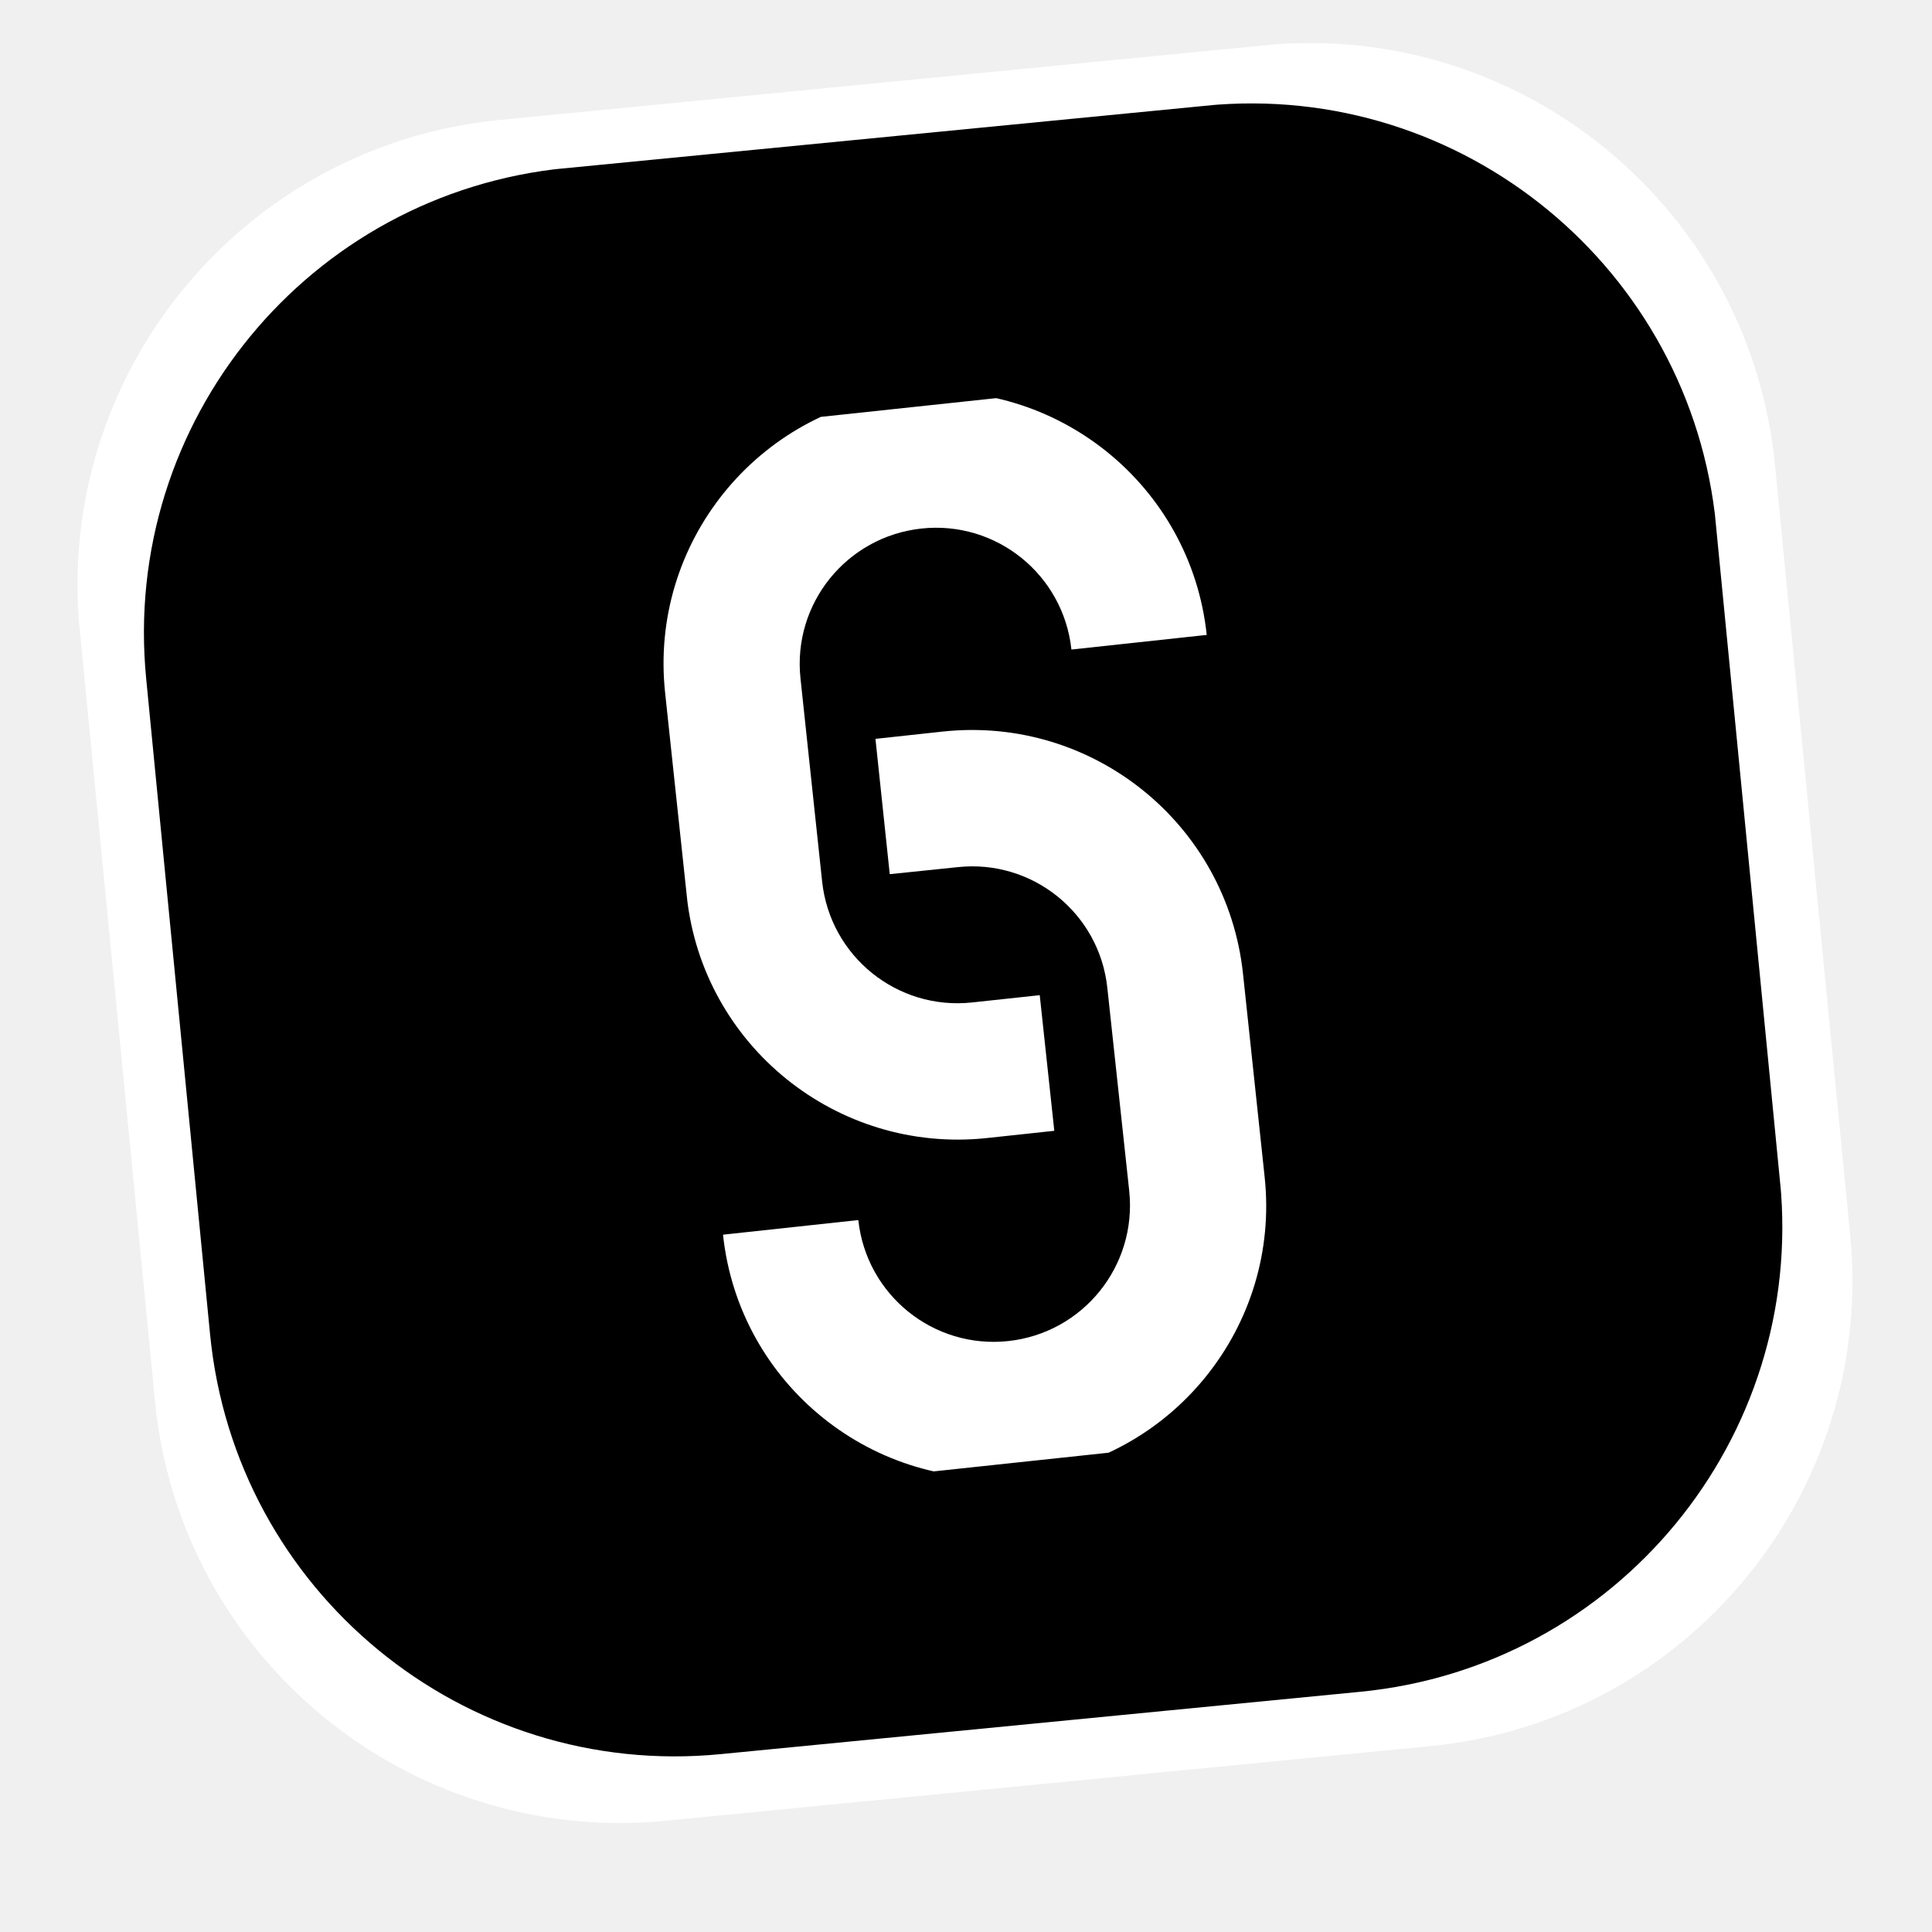
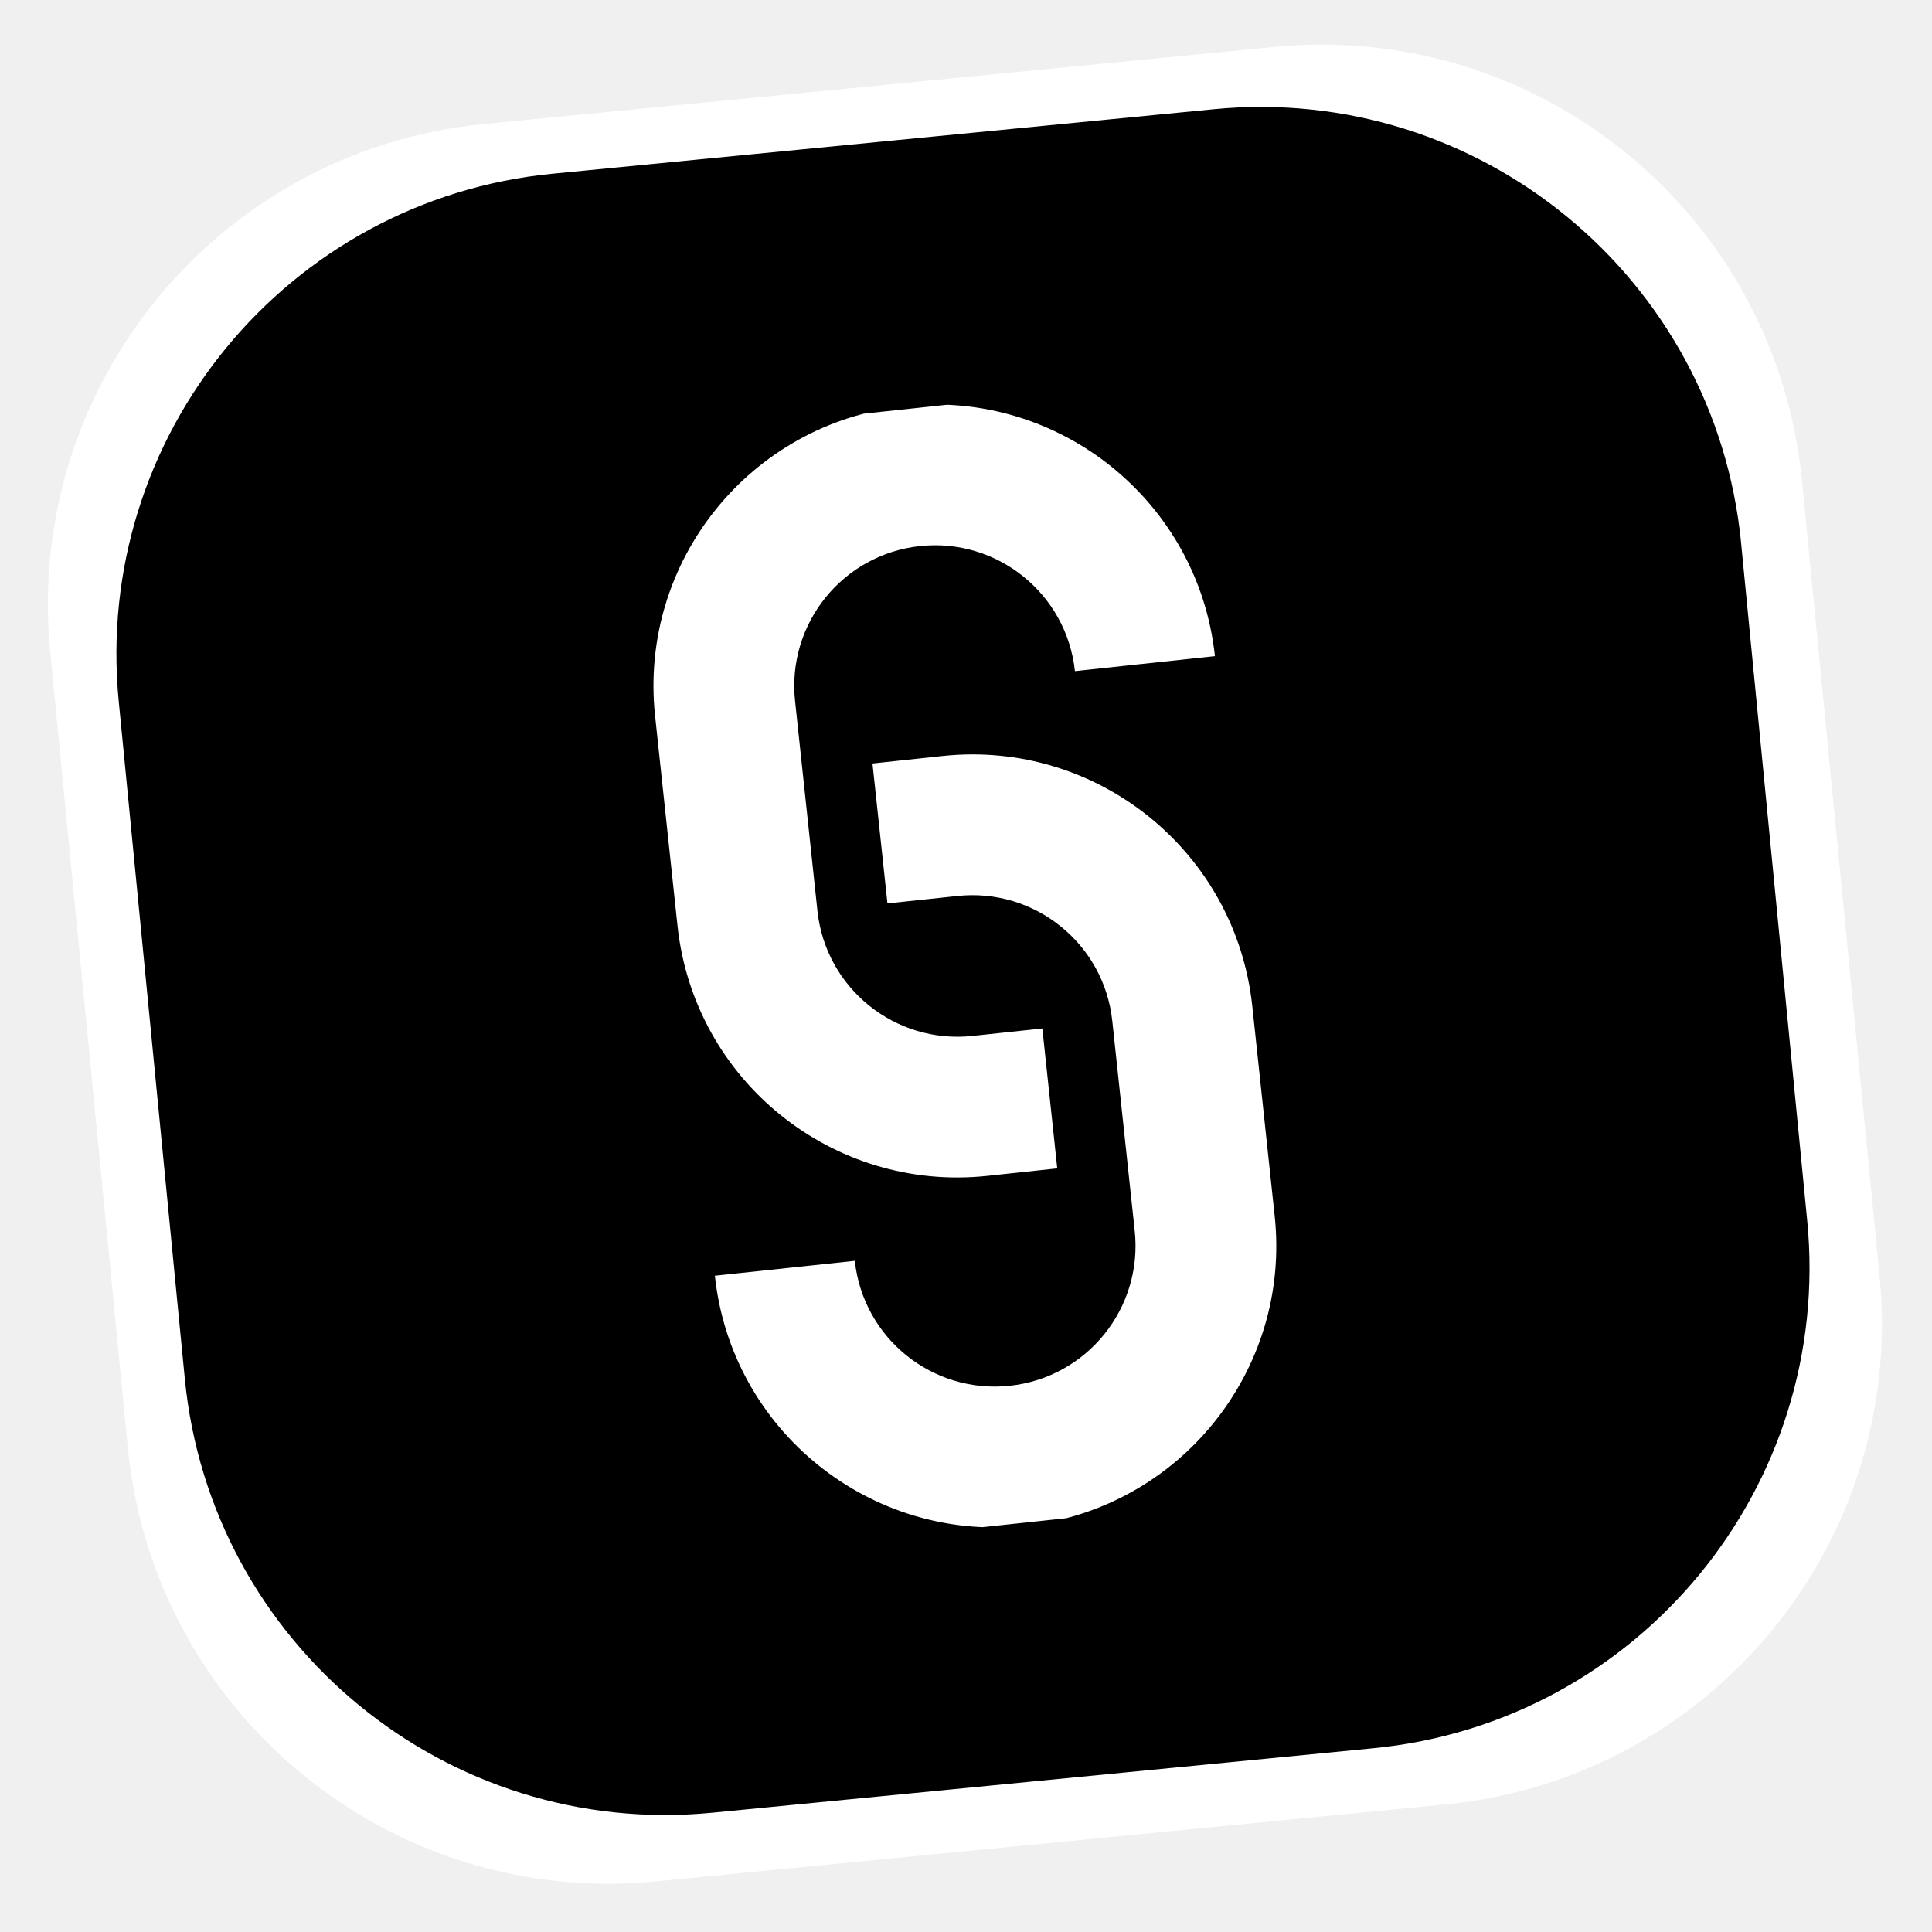
- <svg xmlns="http://www.w3.org/2000/svg" width="40" zoomAndPan="magnify" viewBox="0 0 30 30" height="40" preserveAspectRatio="xMidYMid meet" version="1.0">
+ <svg xmlns="http://www.w3.org/2000/svg" width="160" zoomAndPan="magnify" viewBox="0 0 120 120" height="160" preserveAspectRatio="xMidYMid meet" version="1.0">
  <defs>
-     <clipPath id="55d77d47be">
-       <path d="M 1 0 L 29 0 L 29 29 L 1 29 Z M 1 0 " clip-rule="nonzero" />
+     <clipPath id="a8c0de479e">
+       <path d="M 2 2 L 117 2 L 117 118 L 2 118 Z M 2 2 " clip-rule="nonzero" />
    </clipPath>
-     <clipPath id="9ab52aec6f">
-       <path d="M 0.535 2.566 L 26.859 0 L 29.438 26.426 L 3.113 28.996 Z M 0.535 2.566 " clip-rule="nonzero" />
+     <clipPath id="5dd9717329">
+       <path d="M 0.203 10.613 L 109.012 0 L 119.668 109.234 L 10.859 119.848 Z M 0.203 10.613 " clip-rule="nonzero" />
    </clipPath>
-     <clipPath id="5400bf8455">
-       <path d="M 7.758 1.863 L 19.633 0.703 C 23.625 0.316 27.172 3.234 27.562 7.223 L 28.73 19.184 C 29.117 23.176 26.199 26.727 22.211 27.113 L 10.332 28.273 C 6.344 28.66 2.793 25.742 2.406 21.754 L 1.238 9.793 C 0.848 5.801 3.77 2.254 7.758 1.863 Z M 7.758 1.863 " clip-rule="nonzero" />
+     <clipPath id="ed13e5aec3">
+       <path d="M 30.062 7.703 L 79.152 2.914 C 95.645 1.305 110.316 13.367 111.926 29.859 L 116.746 79.301 C 118.355 95.789 106.293 110.461 89.801 112.07 L 40.711 116.859 C 24.219 118.469 9.547 106.406 7.938 89.914 L 3.117 40.473 C 1.508 23.98 13.57 9.309 30.062 7.703 Z M 30.062 7.703 " clip-rule="nonzero" />
    </clipPath>
-     <clipPath id="8901c1e66a">
-       <path d="M 0 0.23 L 28 0.23 L 28 28.801 L 0 28.801 Z M 0 0.23 " clip-rule="nonzero" />
+     <clipPath id="a17cf1524d">
+       <path d="M 0 0 L 115 0 L 115 116 L 0 116 Z M 0 0 " clip-rule="nonzero" />
    </clipPath>
-     <clipPath id="9200e7b536">
-       <path d="M -0.465 2.566 L 25.859 0 L 28.438 26.426 L 2.113 28.996 Z M -0.465 2.566 " clip-rule="nonzero" />
+     <clipPath id="112d5c5ba3">
+       <path d="M -1.797 8.613 L 107.012 -2 L 117.668 107.234 L 8.859 117.848 Z M -1.797 8.613 " clip-rule="nonzero" />
    </clipPath>
-     <clipPath id="0091406ec5">
-       <path d="M 6.758 1.863 L 18.633 0.703 C 22.625 0.316 26.172 3.234 26.562 7.223 L 27.73 19.184 C 28.117 23.176 25.199 26.727 21.211 27.113 L 9.332 28.273 C 5.344 28.66 1.793 25.742 1.406 21.754 L 0.238 9.793 C -0.152 5.801 2.77 2.254 6.758 1.863 Z M 6.758 1.863 " clip-rule="nonzero" />
+     <clipPath id="2f4b96ec3d">
+       <path d="M 28.062 5.703 L 77.152 0.914 C 93.645 -0.695 108.316 11.367 109.926 27.859 L 114.746 77.301 C 116.355 93.789 104.293 108.461 87.801 110.07 L 38.711 114.859 C 22.219 116.469 7.547 104.406 5.938 87.914 L 1.117 38.473 C -0.492 21.98 11.57 7.309 28.062 5.703 Z M 28.062 5.703 " clip-rule="nonzero" />
    </clipPath>
-     <clipPath id="0cb7fb3e7d">
-       <rect x="0" width="28" y="0" height="29" />
+     <clipPath id="e6f908e580">
+       <rect x="0" width="115" y="0" height="116" />
    </clipPath>
-     <clipPath id="249a26c69d">
-       <path d="M 2 1 L 28 1 L 28 28 L 2 28 Z M 2 1 " clip-rule="nonzero" />
+     <clipPath id="4fff426499">
+       <path d="M 7 6 L 113 6 L 113 113 L 7 113 Z M 7 6 " clip-rule="nonzero" />
    </clipPath>
-     <clipPath id="9d527049ca">
-       <path d="M 1.562 3.316 L 25.941 0.938 L 28.348 25.602 L 3.969 27.98 Z M 1.562 3.316 " clip-rule="nonzero" />
+     <clipPath id="77f36d8d24">
+       <path d="M 4.461 13.703 L 105.23 3.871 L 115.176 105.82 L 14.406 115.652 Z M 4.461 13.703 " clip-rule="nonzero" />
    </clipPath>
-     <clipPath id="d8e3ba1add">
-       <path d="M 8.789 2.609 L 18.719 1.641 C 22.707 1.25 26.258 4.172 26.648 8.16 L 27.641 18.344 C 28.031 22.332 25.109 25.883 21.121 26.27 L 11.191 27.238 C 7.199 27.629 3.652 24.711 3.262 20.719 L 2.27 10.539 C 1.879 6.547 4.797 3 8.789 2.609 Z M 8.789 2.609 " clip-rule="nonzero" />
+     <clipPath id="332f1bc307">
+       <path d="M 34.32 10.789 L 75.371 6.785 C 91.863 5.176 106.535 17.238 108.145 33.73 L 112.25 75.816 C 113.855 92.305 101.793 106.98 85.305 108.586 L 44.25 112.59 C 27.762 114.199 13.09 102.137 11.48 85.645 L 7.375 43.559 C 5.766 27.07 17.832 12.398 34.32 10.789 Z M 34.32 10.789 " clip-rule="nonzero" />
    </clipPath>
-     <clipPath id="4f6a223c43">
-       <path d="M 0 0.16 L 26 0.16 L 26 26.641 L 0 26.641 Z M 0 0.16 " clip-rule="nonzero" />
+     <clipPath id="d1fee1adb6">
+       <path d="M 0 0 L 106 0 L 106 107 L 0 107 Z M 0 0 " clip-rule="nonzero" />
    </clipPath>
-     <clipPath id="0009513ec5">
-       <path d="M -0.438 2.316 L 23.941 -0.062 L 26.348 24.602 L 1.969 26.98 Z M -0.438 2.316 " clip-rule="nonzero" />
+     <clipPath id="51f5c13610">
+       <path d="M -2.539 7.703 L 98.23 -2.129 L 108.176 99.82 L 7.406 109.652 Z M -2.539 7.703 " clip-rule="nonzero" />
    </clipPath>
-     <clipPath id="375ef57394">
-       <path d="M 6.789 1.609 L 16.719 0.641 C 20.707 0.25 24.258 3.172 24.648 7.16 L 25.641 17.344 C 26.031 21.332 23.109 24.883 19.121 25.27 L 9.191 26.238 C 5.199 26.629 1.652 23.711 1.262 19.719 L 0.27 9.539 C -0.121 5.547 2.797 2 6.789 1.609 Z M 6.789 1.609 " clip-rule="nonzero" />
+     <clipPath id="86f0e252ae">
+       <path d="M 27.32 4.789 L 68.371 0.785 C 84.863 -0.824 99.535 11.238 101.145 27.73 L 105.25 69.816 C 106.855 86.305 94.793 100.98 78.305 102.586 L 37.25 106.59 C 20.762 108.199 6.09 96.137 4.48 79.645 L 0.375 37.559 C -1.234 21.07 10.832 6.398 27.32 4.789 Z M 27.32 4.789 " clip-rule="nonzero" />
    </clipPath>
-     <clipPath id="d1d3ad2746">
-       <rect x="0" width="26" y="0" height="27" />
+     <clipPath id="dc2e15311a">
+       <rect x="0" width="106" y="0" height="107" />
    </clipPath>
-     <clipPath id="92228e49e5">
-       <path d="M 9 5 L 21 5 L 21 24 L 9 24 Z M 9 5 " clip-rule="nonzero" />
+     <clipPath id="63e2f3dfea">
+       <path d="M 38 23 L 82 23 L 82 97 L 38 97 Z M 38 23 " clip-rule="nonzero" />
    </clipPath>
-     <clipPath id="2bc7693351">
-       <path d="M 11.676 23.375 L 9.902 6.777 L 18.562 5.852 L 20.336 22.453 Z M 11.676 23.375 " clip-rule="nonzero" />
+     <clipPath id="a19738a381">
+       <path d="M 46.258 96.629 L 38.852 27.273 L 73.902 23.531 L 81.309 92.887 Z M 46.258 96.629 " clip-rule="nonzero" />
    </clipPath>
-     <clipPath id="823d9614f2">
-       <path d="M 1 1 L 10 1 L 10 13 L 1 13 Z M 1 1 " clip-rule="nonzero" />
+     <clipPath id="d7a79a9bec">
+       <path d="M 2 2 L 38 2 L 38 51 L 2 51 Z M 2 2 " clip-rule="nonzero" />
    </clipPath>
-     <clipPath id="cc5e47cea0">
-       <path d="M 2.676 18.375 L 0.902 1.777 L 9.562 0.852 L 11.336 17.453 Z M 2.676 18.375 " clip-rule="nonzero" />
+     <clipPath id="7bf0a169f7">
+       <path d="M 8.258 73.629 L 0.852 4.273 L 35.902 0.531 L 43.309 69.887 Z M 8.258 73.629 " clip-rule="nonzero" />
    </clipPath>
-     <clipPath id="9bf75e00ee">
-       <path d="M 0.879 1.551 L 2.648 18.152 L 11.309 17.227 L 9.539 0.629 Z M 0.879 1.551 " clip-rule="nonzero" />
+     <clipPath id="e8deb09d05">
+       <path d="M 0.832 4.078 L 8.238 73.434 L 43.289 69.688 L 35.883 0.332 Z M 0.832 4.078 " clip-rule="nonzero" />
    </clipPath>
-     <clipPath id="b1f2a36d32">
-       <path d="M 2 6 L 11 6 L 11 18 L 2 18 Z M 2 6 " clip-rule="nonzero" />
+     <clipPath id="8e2dd3e41a">
+       <path d="M 6 23 L 42 23 L 42 72 L 6 72 Z M 6 23 " clip-rule="nonzero" />
    </clipPath>
-     <clipPath id="ddab30673b">
-       <path d="M 2.676 18.375 L 0.902 1.777 L 9.562 0.852 L 11.336 17.453 Z M 2.676 18.375 " clip-rule="nonzero" />
+     <clipPath id="179a8d4f48">
+       <path d="M 8.258 73.629 L 0.852 4.273 L 35.902 0.531 L 43.309 69.887 Z M 8.258 73.629 " clip-rule="nonzero" />
    </clipPath>
-     <clipPath id="ad90fc2247">
-       <path d="M 0.879 1.551 L 2.648 18.152 L 11.309 17.227 L 9.539 0.629 Z M 0.879 1.551 " clip-rule="nonzero" />
+     <clipPath id="1641f1e692">
+       <path d="M 0.832 4.078 L 8.238 73.434 L 43.289 69.688 L 35.883 0.332 Z M 0.832 4.078 " clip-rule="nonzero" />
    </clipPath>
-     <clipPath id="299ff5bbfb">
-       <rect x="0" width="12" y="0" height="19" />
+     <clipPath id="4ca5eedded">
+       <rect x="0" width="44" y="0" height="74" />
    </clipPath>
  </defs>
-   <g clip-path="url(#55d77d47be)">
-     <g clip-path="url(#9ab52aec6f)">
-       <g clip-path="url(#5400bf8455)">
-         <g transform="matrix(1, 0, 0, 1, 1, 0.00000000000000569)">
-           <g clip-path="url(#0cb7fb3e7d)">
-             <g clip-path="url(#8901c1e66a)">
-               <g clip-path="url(#9200e7b536)">
-                 <g clip-path="url(#0091406ec5)">
-                   <path fill="#ffffff" d="M -0.465 2.566 L 25.859 0 L 28.438 26.426 L 2.113 28.996 Z M -0.465 2.566 " fill-opacity="1" fill-rule="nonzero" />
+   <g clip-path="url(#a8c0de479e)">
+     <g clip-path="url(#5dd9717329)">
+       <g clip-path="url(#ed13e5aec3)">
+         <g transform="matrix(1, 0, 0, 1, 2, 2)">
+           <g clip-path="url(#e6f908e580)">
+             <g clip-path="url(#a17cf1524d)">
+               <g clip-path="url(#112d5c5ba3)">
+                 <g clip-path="url(#2f4b96ec3d)">
+                   <path fill="#ffffff" d="M -1.797 8.613 L 107.012 -2 L 117.668 107.234 L 8.859 117.848 Z M -1.797 8.613 " fill-opacity="1" fill-rule="nonzero" />
                </g>
              </g>
            </g>
          </g>
        </g>
      </g>
    </g>
  </g>
-   <g clip-path="url(#249a26c69d)">
-     <g clip-path="url(#9d527049ca)">
-       <g clip-path="url(#d8e3ba1add)">
-         <g transform="matrix(1, 0, 0, 1, 2, 1)">
-           <g clip-path="url(#d1d3ad2746)">
-             <g clip-path="url(#4f6a223c43)">
-               <g clip-path="url(#0009513ec5)">
-                 <g clip-path="url(#375ef57394)">
-                   <path fill="#000000" d="M -0.438 2.316 L 23.941 -0.062 L 26.348 24.602 L 1.969 26.98 Z M -0.438 2.316 " fill-opacity="1" fill-rule="nonzero" />
+   <g clip-path="url(#4fff426499)">
+     <g clip-path="url(#77f36d8d24)">
+       <g clip-path="url(#332f1bc307)">
+         <g transform="matrix(1, 0, 0, 1, 7, 6)">
+           <g clip-path="url(#dc2e15311a)">
+             <g clip-path="url(#d1fee1adb6)">
+               <g clip-path="url(#51f5c13610)">
+                 <g clip-path="url(#86f0e252ae)">
+                   <path fill="#000000" d="M -2.539 7.703 L 98.23 -2.129 L 108.176 99.82 L 7.406 109.652 Z M -2.539 7.703 " fill-opacity="1" fill-rule="nonzero" />
                </g>
              </g>
            </g>
          </g>
        </g>
      </g>
    </g>
  </g>
-   <g clip-path="url(#92228e49e5)">
-     <g clip-path="url(#2bc7693351)">
-       <g transform="matrix(1, 0, 0, 1, 9, 5)">
-         <g clip-path="url(#299ff5bbfb)">
-           <g clip-path="url(#823d9614f2)">
-             <g clip-path="url(#cc5e47cea0)">
-               <g clip-path="url(#9bf75e00ee)">
-                 <path fill="#ffffff" d="M 3.766 8.688 L 3.43 5.535 C 3.305 4.371 4.148 3.332 5.309 3.207 C 6.469 3.082 7.512 3.922 7.637 5.086 L 9.738 4.859 C 9.492 2.535 7.406 0.855 5.082 1.102 C 2.762 1.352 1.078 3.434 1.328 5.758 L 1.664 8.914 C 1.91 11.234 3.996 12.918 6.32 12.672 L 7.371 12.559 L 7.145 10.453 L 6.094 10.566 C 4.934 10.691 3.891 9.852 3.766 8.688 Z M 3.766 8.688 " fill-opacity="1" fill-rule="evenodd" />
+   <g clip-path="url(#63e2f3dfea)">
+     <g clip-path="url(#a19738a381)">
+       <g transform="matrix(1, 0, 0, 1, 38, 23)">
+         <g clip-path="url(#4ca5eedded)">
+           <g clip-path="url(#d7a79a9bec)">
+             <g clip-path="url(#7bf0a169f7)">
+               <g clip-path="url(#e8deb09d05)">
+                 <path fill="#ffffff" d="M 12.773 33.578 L 11.383 20.539 C 10.867 15.738 14.344 11.43 19.145 10.918 C 23.945 10.406 28.254 13.883 28.766 18.684 L 37.461 17.754 C 36.434 8.152 27.82 1.199 18.219 2.227 C 8.617 3.25 1.664 11.867 2.688 21.469 L 4.082 34.508 C 5.105 44.109 13.723 51.062 23.324 50.035 L 27.668 49.57 L 26.742 40.879 L 22.395 41.344 C 17.594 41.855 13.285 38.379 12.773 33.578 Z M 12.773 33.578 " fill-opacity="1" fill-rule="evenodd" />
              </g>
            </g>
          </g>
-           <g clip-path="url(#b1f2a36d32)">
-             <g clip-path="url(#ddab30673b)">
-               <g clip-path="url(#ad90fc2247)">
-                 <path fill="#ffffff" d="M 8.195 10.344 L 8.535 13.496 C 8.656 14.66 7.816 15.699 6.656 15.824 C 5.496 15.949 4.453 15.109 4.328 13.945 L 2.227 14.172 C 2.473 16.492 4.559 18.176 6.879 17.926 C 9.203 17.68 10.887 15.594 10.637 13.273 L 10.301 10.117 C 10.051 7.793 7.969 6.113 5.645 6.359 L 4.594 6.473 L 4.816 8.574 L 5.871 8.465 C 7.031 8.34 8.074 9.18 8.195 10.344 Z M 8.195 10.344 " fill-opacity="1" fill-rule="evenodd" />
+           <g clip-path="url(#8e2dd3e41a)">
+             <g clip-path="url(#179a8d4f48)">
+               <g clip-path="url(#1641f1e692)">
+                 <path fill="#ffffff" d="M 31.086 40.414 L 32.48 53.453 C 32.992 58.254 29.516 62.562 24.715 63.074 C 19.914 63.586 15.609 60.113 15.094 55.312 L 6.402 56.238 C 7.426 65.84 16.043 72.793 25.645 71.77 C 35.246 70.742 42.199 62.129 41.172 52.527 L 39.781 39.488 C 38.754 29.883 30.141 22.934 20.539 23.957 L 16.191 24.422 L 17.121 33.113 L 21.465 32.652 C 26.266 32.137 30.574 35.613 31.086 40.414 Z M 31.086 40.414 " fill-opacity="1" fill-rule="evenodd" />
              </g>
            </g>
          </g>
        </g>
      </g>
    </g>
  </g>
</svg>
